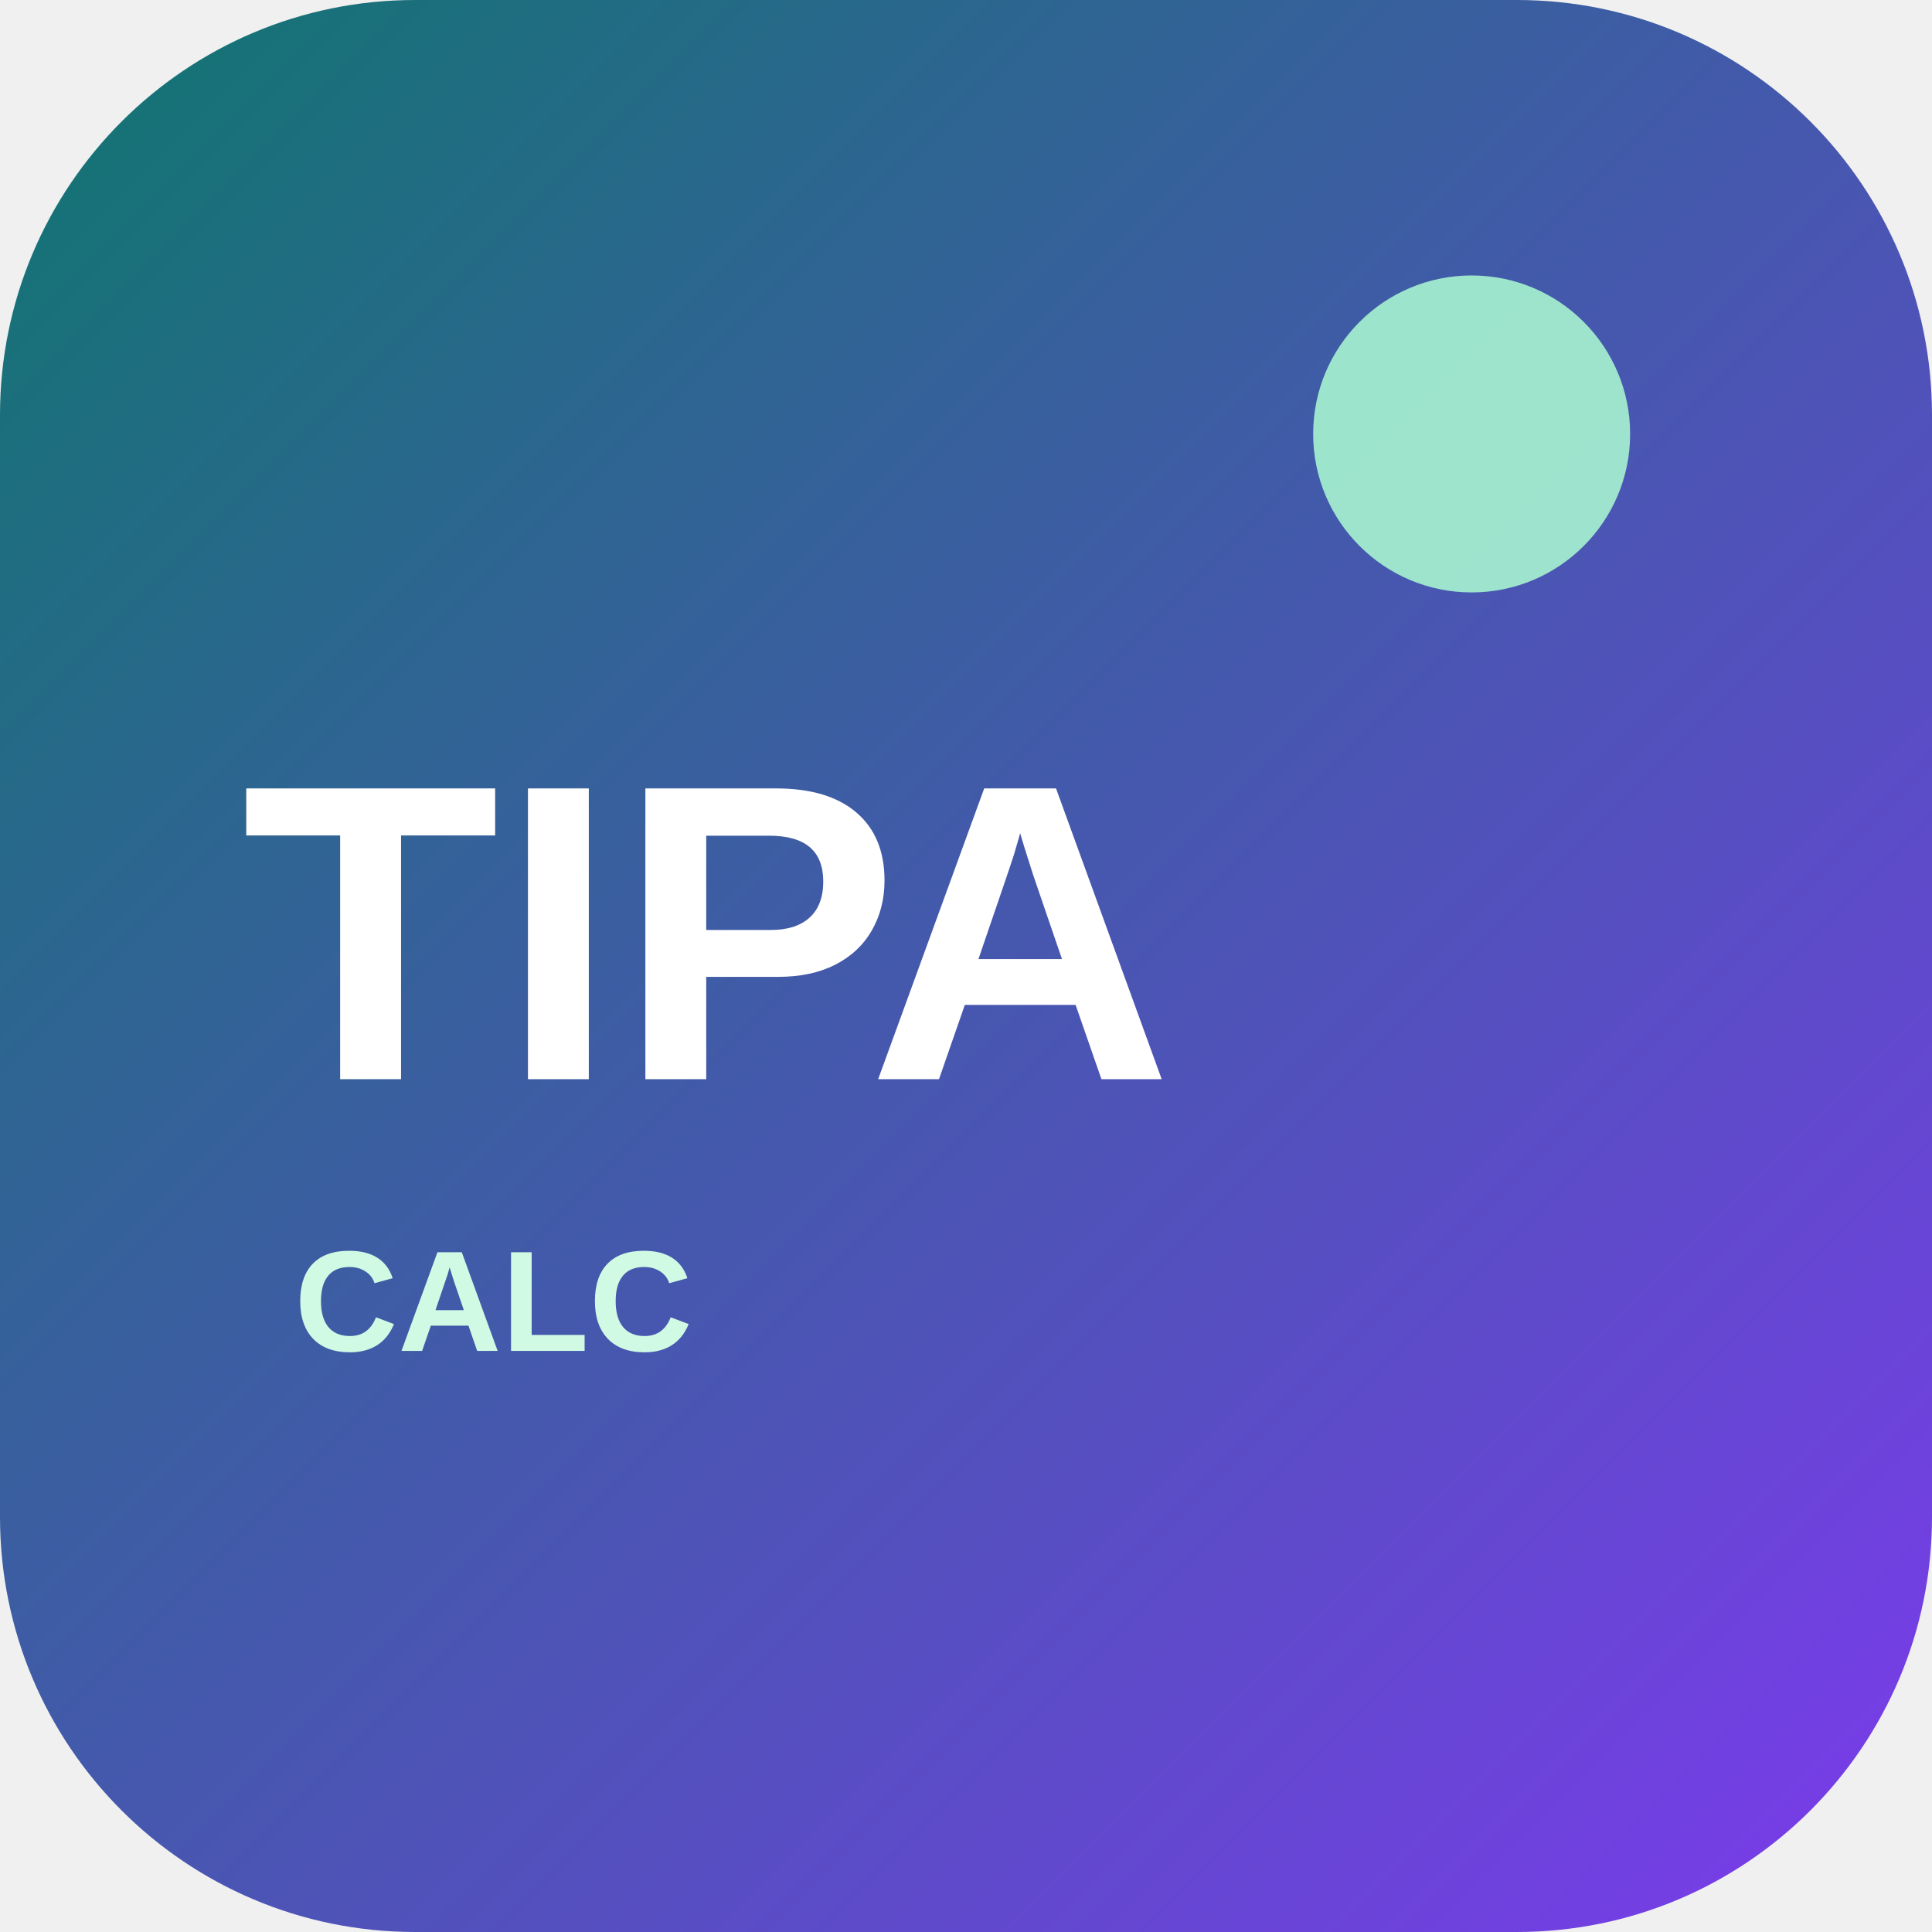
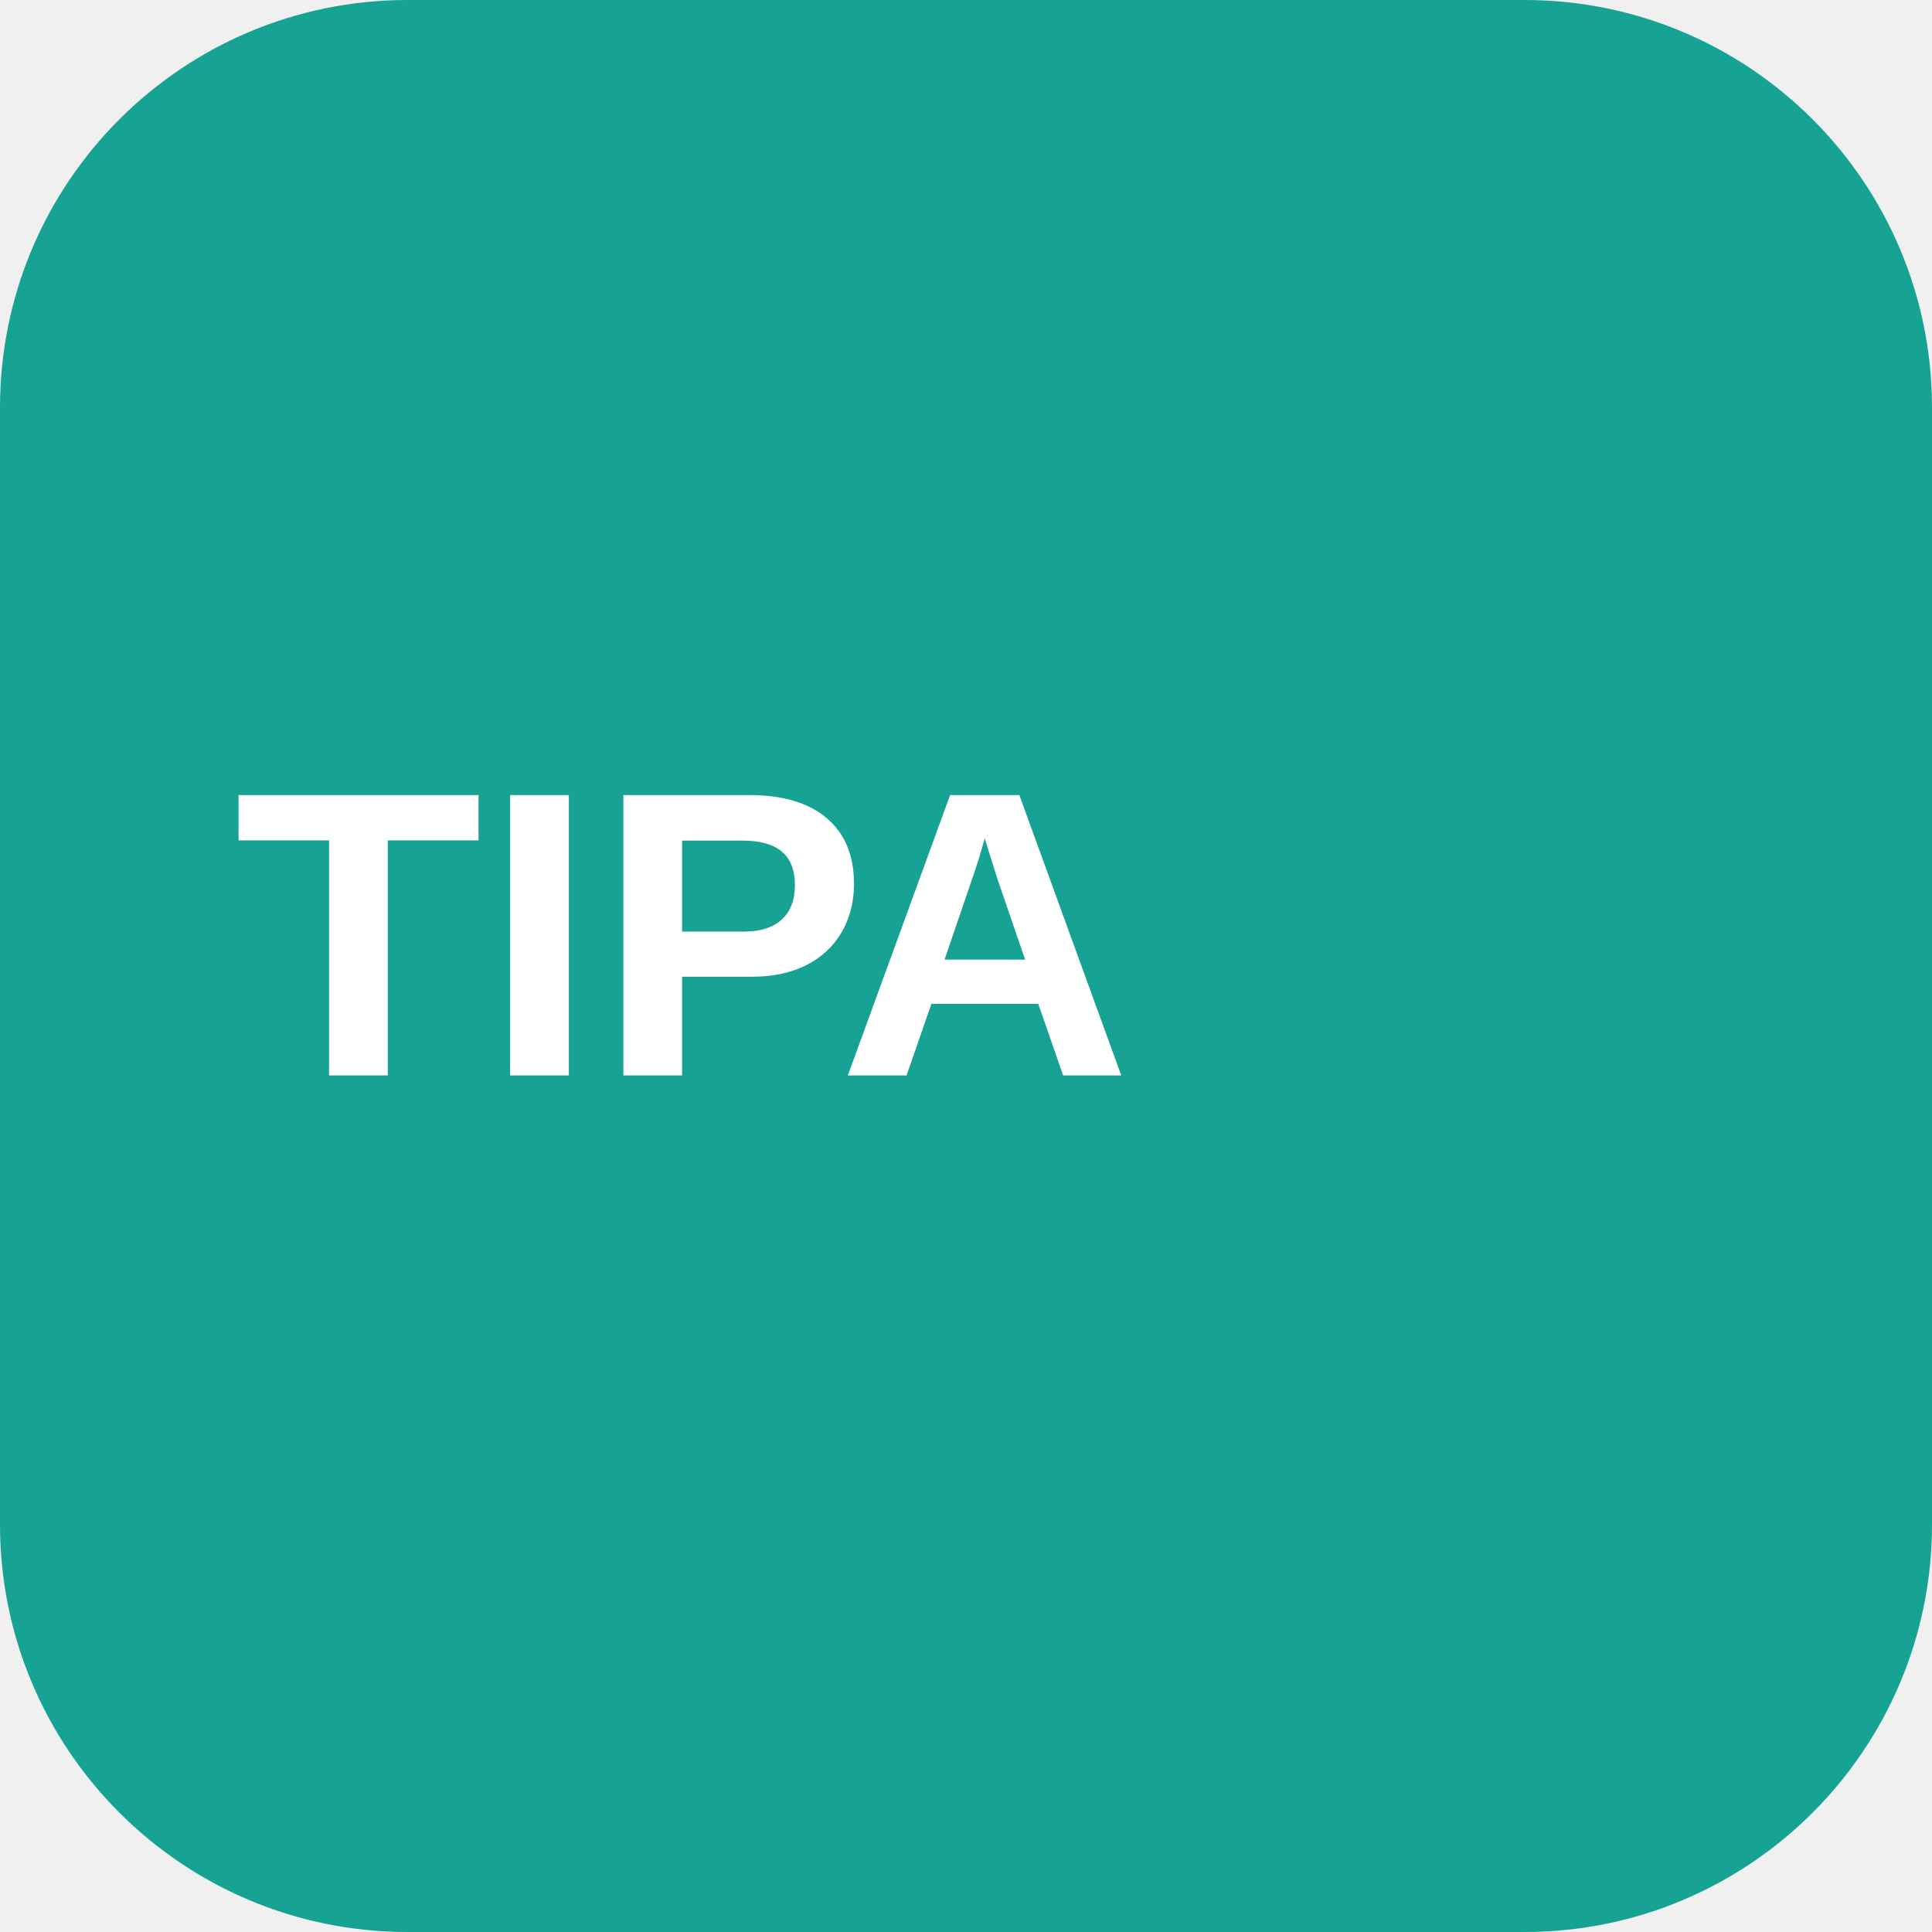
- <svg xmlns="http://www.w3.org/2000/svg" width="512" height="512" viewBox="0 0 512 512">
-   <defs>
-     <linearGradient id="g" x1="0" y1="0" x2="1" y2="1">
-       <stop offset="0" stop-color="#0f766e" />
-       <stop offset="1" stop-color="#7c3aed" />
-     </linearGradient>
-   </defs>
-   <rect rx="110" width="512" height="512" fill="url(#g)" />
-   <circle cx="390" cy="115" r="42" fill="#a7f3d0" opacity=".9" />
-   <text x="64" y="286" font-family="Arial" font-weight="900" font-size="112" fill="white">TIPA</text>
-   <text x="78" y="358" font-family="Arial" font-weight="700" font-size="38" fill="#d1fae5">CALC</text>
+ <svg xmlns="http://www.w3.org/2000/svg" width="512" height="512">
+   <rect width="512" height="512" rx="108" fill="#16a394" />
+   <text x="62" y="285" font-family="Arial" font-weight="900" font-size="108" fill="white">TIPA</text>
</svg>
